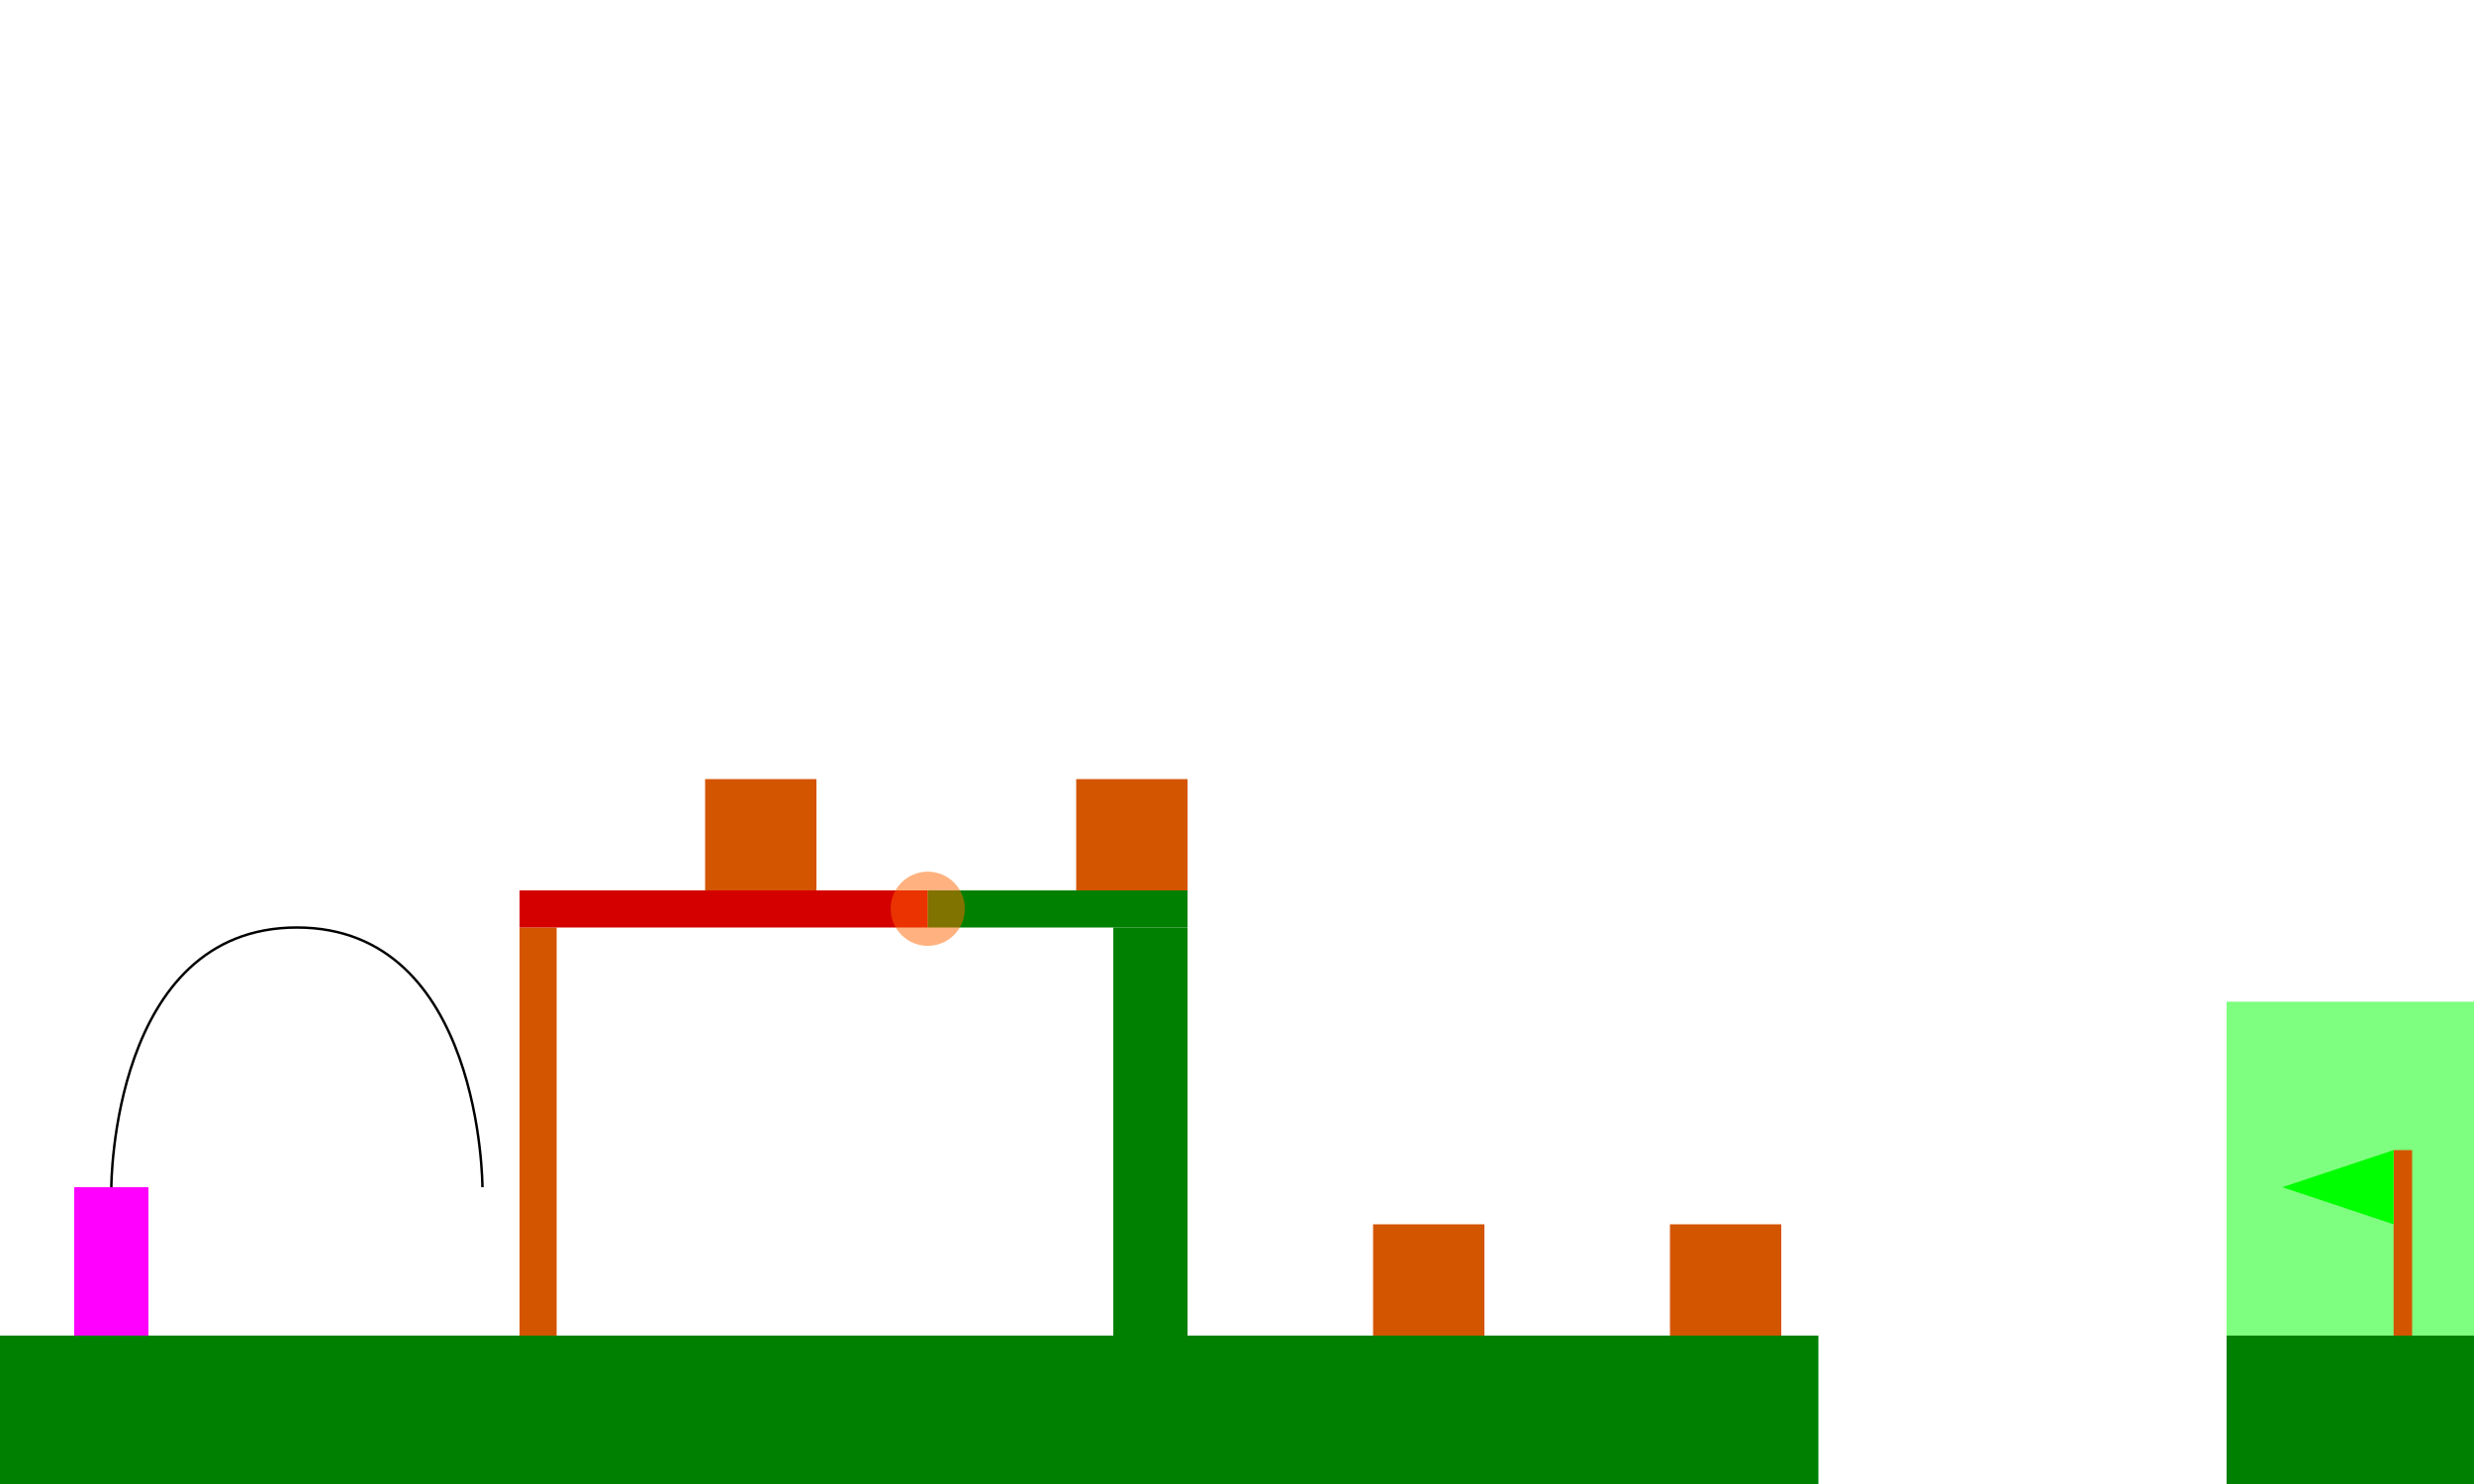
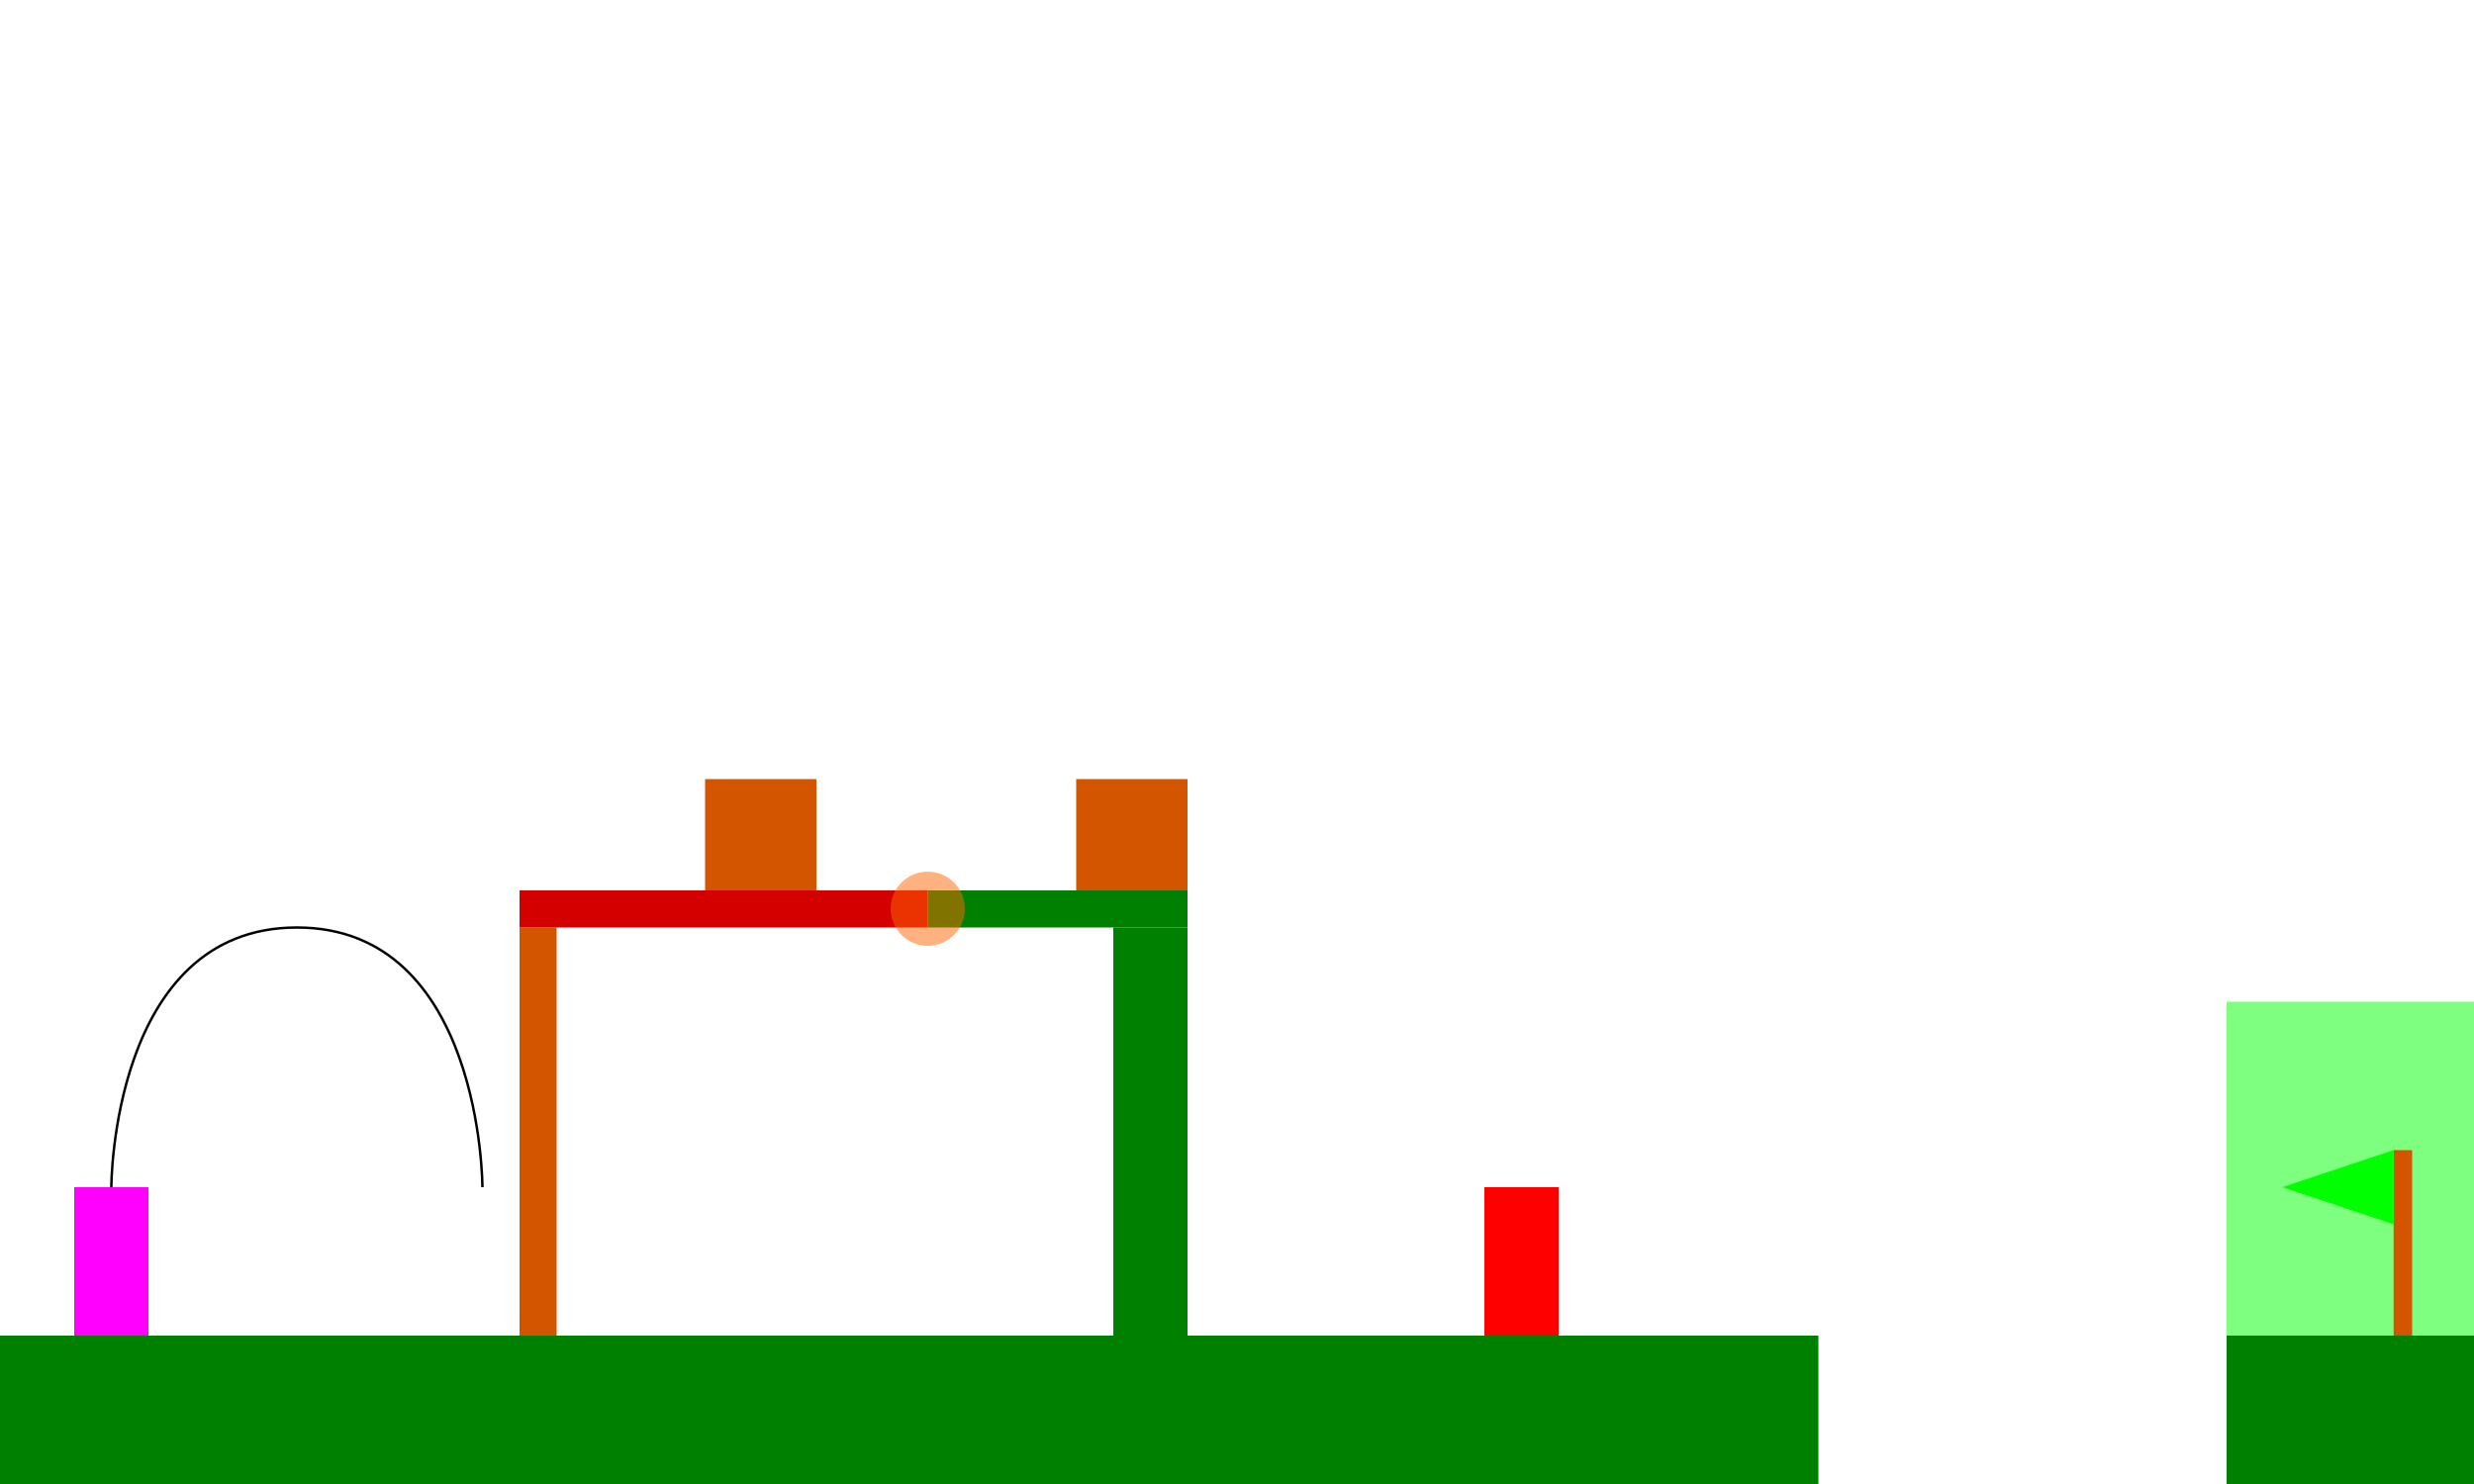
<svg xmlns="http://www.w3.org/2000/svg" width="1000" height="600" viewBox="0 0 264.583 158.75" version="1.1" id="svg5">
  <defs id="defs2" />
  <g id="layer1">
    <rect style="opacity:0.5;fill:#00ff00;fill-opacity:1;stroke:none;stroke-width:6.116;stroke-linecap:round;stroke-linejoin:round;paint-order:stroke fill markers" id="rect4630" width="27.781" height="35.719" x="238.125" y="107.156" />
    <path style="fill:#008000;stroke-width:11.07;stroke-linecap:round;stroke-linejoin:round;paint-order:stroke fill markers" d="M 265.906,142.875 H 238.125 v 15.875 h 27.781 z" id="path4379" />
    <path style="fill:#008000;stroke-width:29.29;stroke-linecap:round;stroke-linejoin:round;paint-order:stroke fill markers" d="M 0,142.875 H 194.469 V 158.75 H 0 Z" id="rect867" />
    <rect style="fill:#ff00ff;stroke-width:9.64;stroke-linecap:round;stroke-linejoin:round;paint-order:stroke fill markers" id="rect1029" width="7.938" height="15.875" x="7.938" y="127" />
    <rect style="fill:#d45500;stroke-width:5.662;stroke-linecap:round;stroke-linejoin:round;paint-order:stroke fill markers" id="rect1151" width="3.969" height="43.656" x="55.562" y="99.219" />
    <path style="fill:none;stroke:#000000;stroke-width:0.265px;stroke-linecap:butt;stroke-linejoin:miter;stroke-opacity:1" d="m 11.906,127 c 0,0 0,-27.781 19.844,-27.781 C 51.594,99.219 51.594,127 51.594,127" id="path1266" />
    <rect style="fill:#d40000;stroke-width:5.662;stroke-linecap:round;stroke-linejoin:round;paint-order:stroke fill markers" id="rect1366" width="3.969" height="43.656" x="95.25" y="-99.219" transform="rotate(90)" />
    <rect style="fill:#008000;stroke-width:4.517;stroke-linecap:round;stroke-linejoin:round;paint-order:stroke fill markers" id="rect1368" width="3.969" height="27.781" x="95.25" y="-127" transform="rotate(90)" />
    <circle style="fill:#ff6600;stroke-width:5.662;stroke-linecap:round;stroke-linejoin:round;paint-order:stroke fill markers;opacity:0.5" id="path1516" cx="99.219" cy="97.214" r="3.969" />
    <rect style="fill:#008000;stroke-width:8.007;stroke-linecap:round;stroke-linejoin:round;paint-order:stroke fill markers" id="rect1670" width="43.656" height="7.938" x="-142.875" y="-127" transform="matrix(0,-1,-1,0,0,0)" />
    <rect style="opacity:1;fill:#d45500;stroke-width:5.662;stroke-linecap:round;stroke-linejoin:round;paint-order:stroke fill markers;fill-opacity:1" id="rect1873" width="11.906" height="11.906" x="75.406" y="83.344" />
    <rect style="opacity:1;fill:#d45500;fill-opacity:1;stroke-width:4.004;stroke-linecap:round;stroke-linejoin:round;paint-order:stroke fill markers" id="rect3671" width="1.984" height="19.844" x="255.984" y="123.031" />
    <path style="fill:#00ff00;fill-opacity:1;stroke:none;stroke-width:0.265px;stroke-linecap:butt;stroke-linejoin:miter;stroke-opacity:1" d="M 255.984,123.031 244.078,127 l 11.906,3.969" id="path3786" />
-     <rect style="opacity:1;fill:#d45500;fill-opacity:1;stroke-width:5.662;stroke-linecap:round;stroke-linejoin:round;paint-order:stroke fill markers" id="rect4480" width="11.906" height="11.906" x="178.594" y="130.969" />
-     <rect style="opacity:1;fill:#d45500;fill-opacity:1;stroke-width:5.662;stroke-linecap:round;stroke-linejoin:round;paint-order:stroke fill markers" id="rect4482" width="11.906" height="11.906" x="146.844" y="130.969" />
    <rect style="opacity:1;fill:#d45500;fill-opacity:1;stroke-width:5.662;stroke-linecap:round;stroke-linejoin:round;paint-order:stroke fill markers" id="rect4484" width="11.906" height="11.906" x="115.094" y="83.344" />
+     <rect style="fill:#ff0000;stroke-width:9.64;stroke-linecap:round;stroke-linejoin:round;paint-order:stroke fill markers" id="rect1054" width="7.938" height="15.875" x="158.75" y="127" />
  </g>
</svg>
